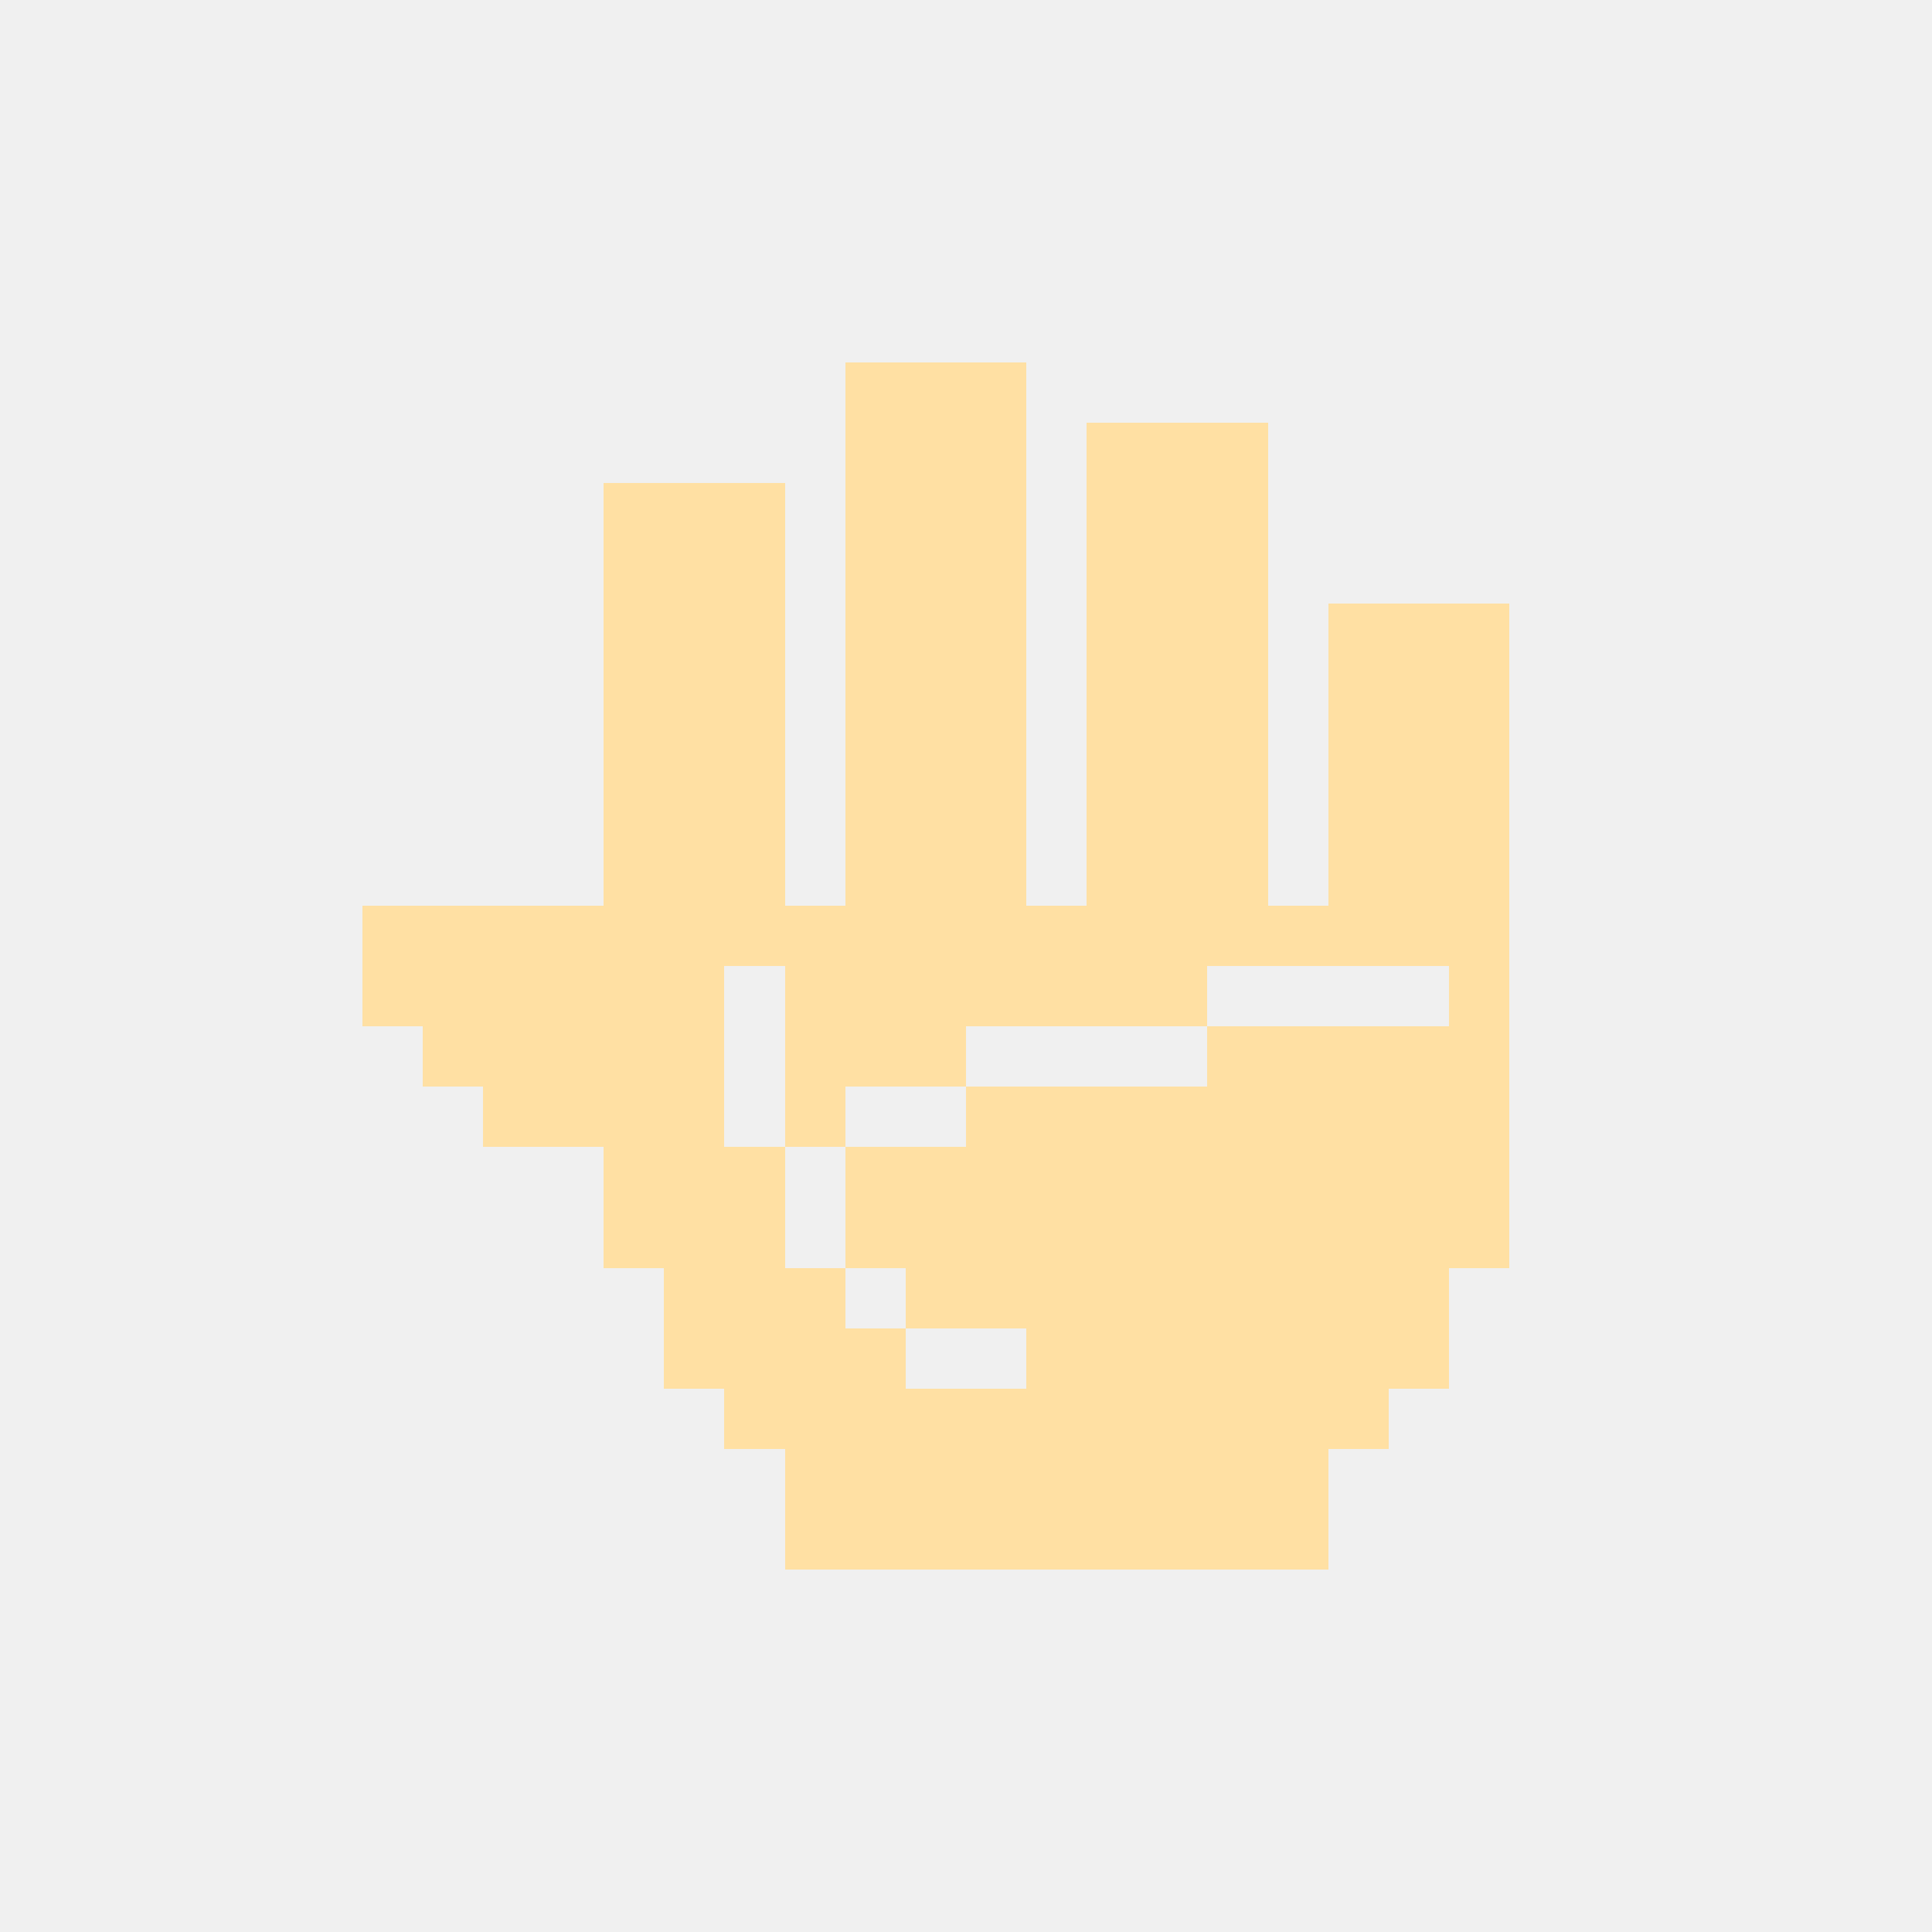
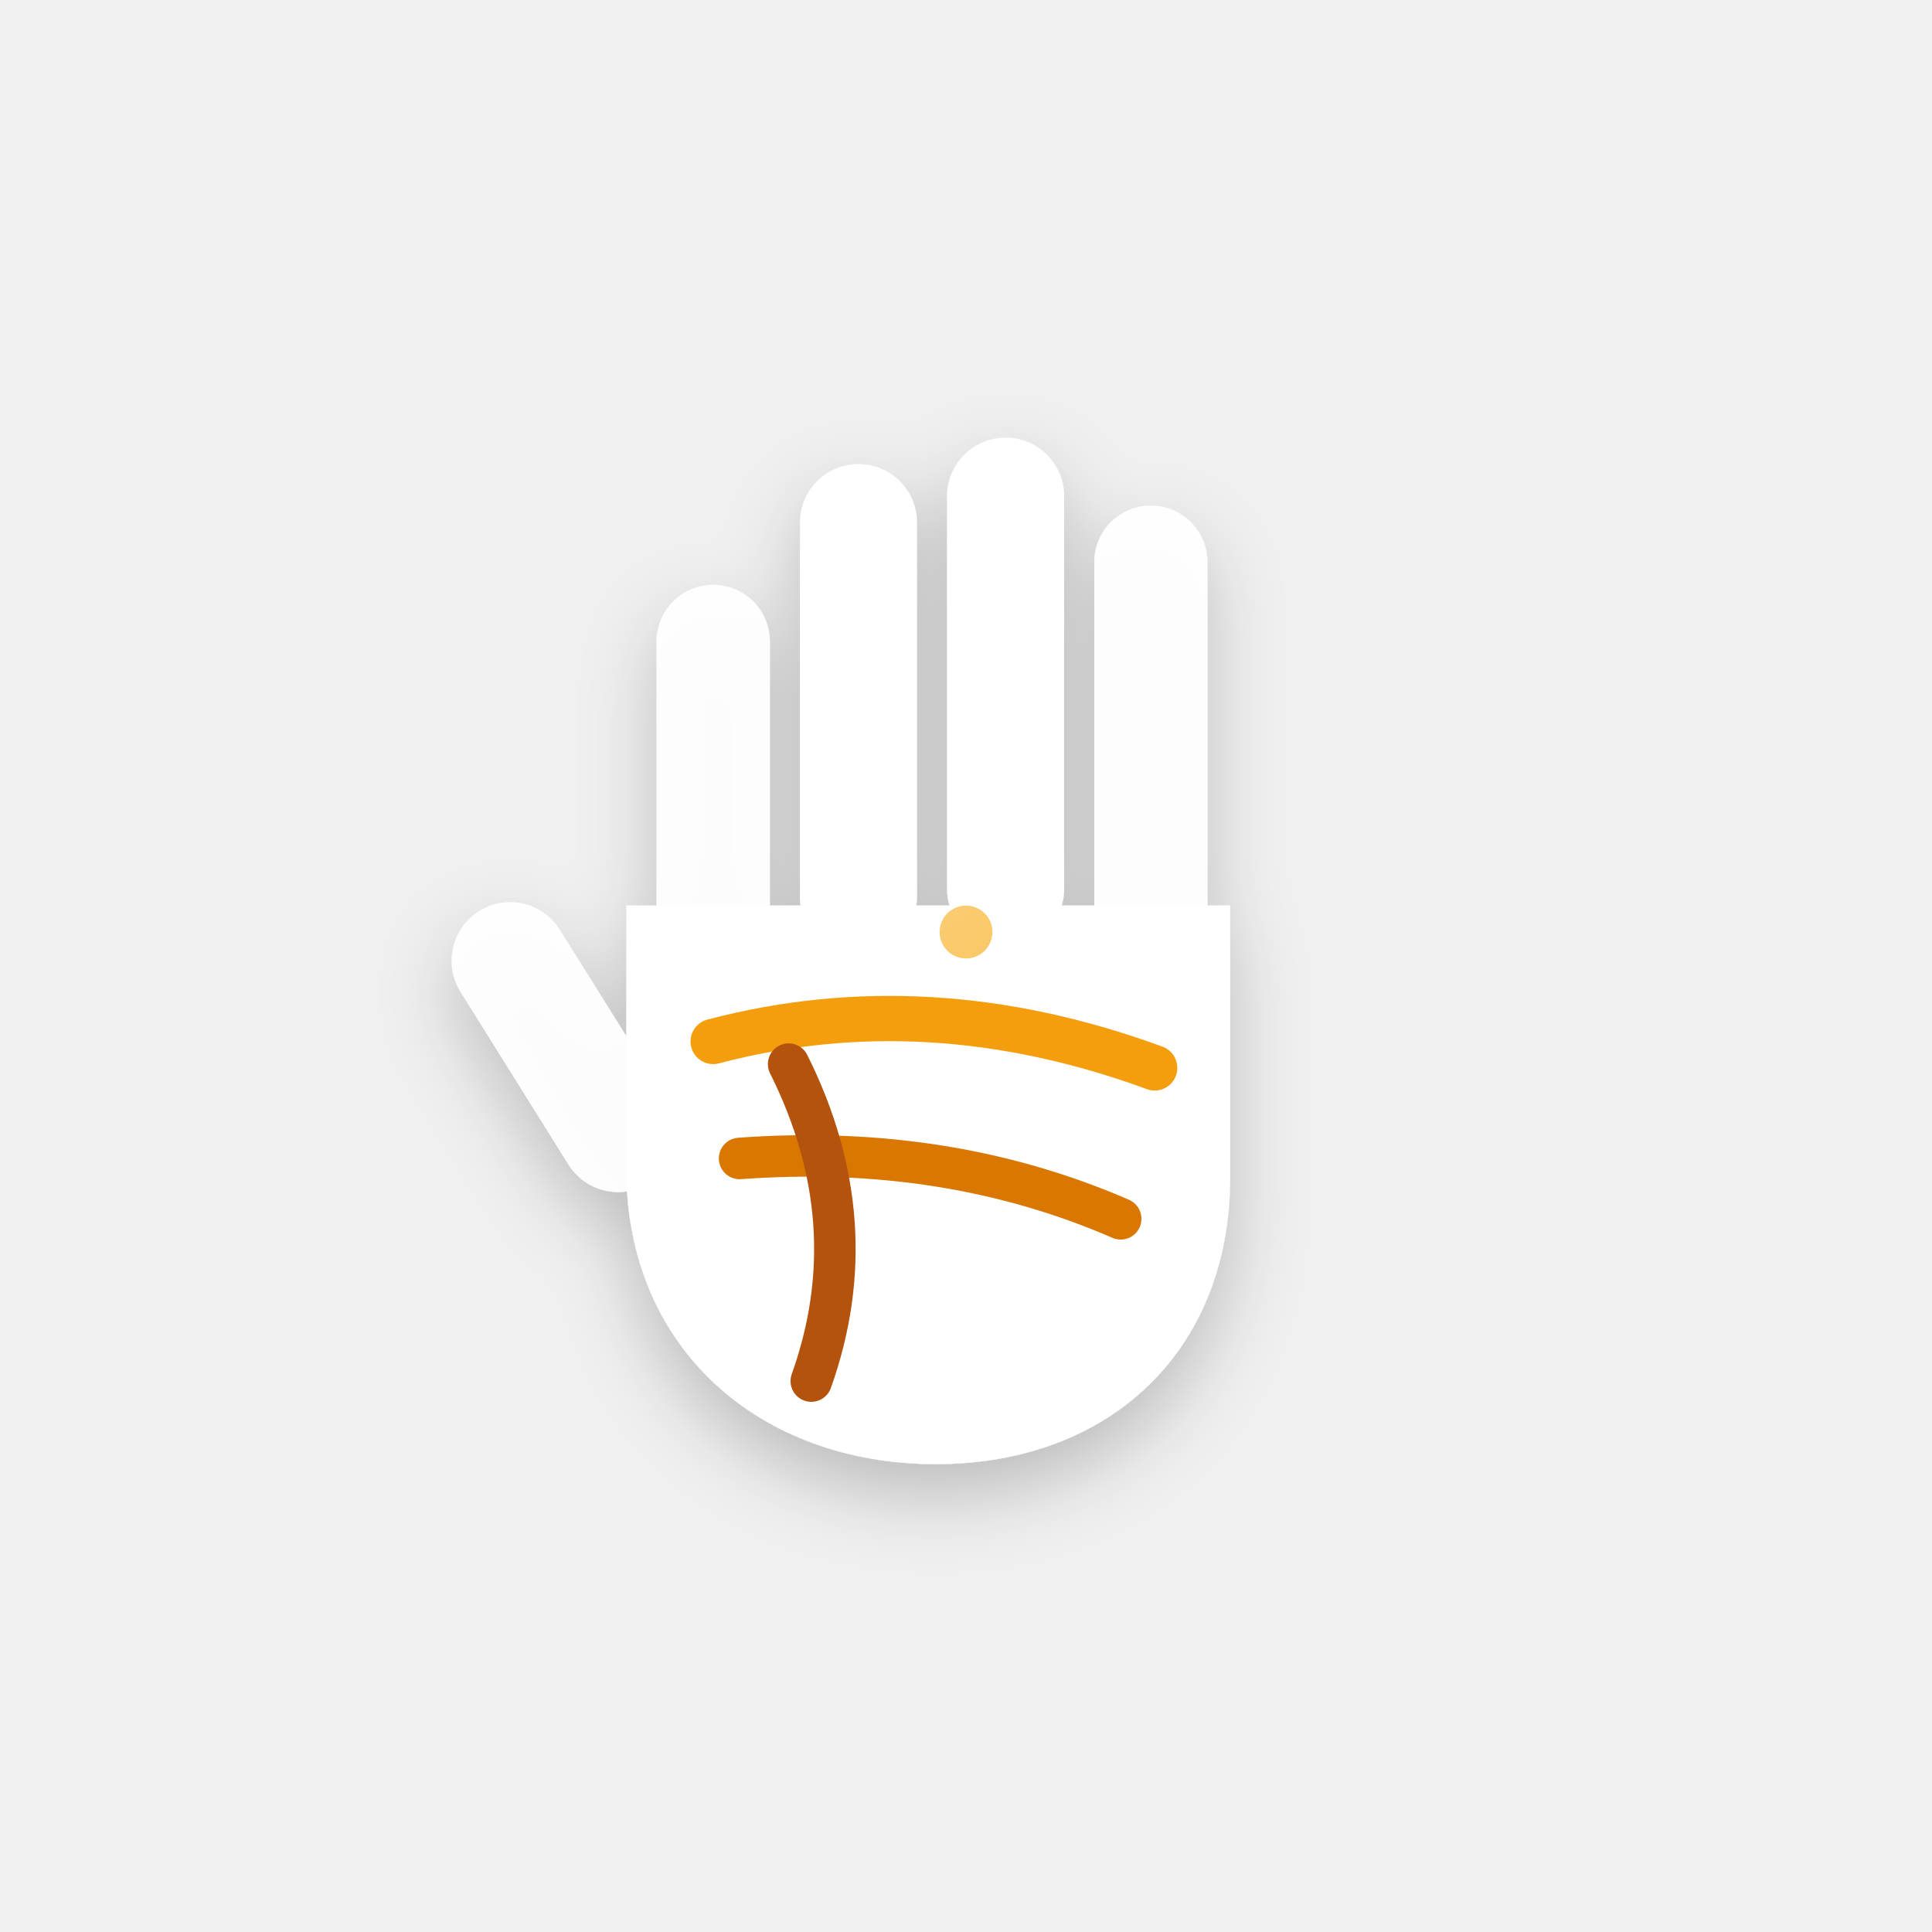
- <svg xmlns="http://www.w3.org/2000/svg" viewBox="0 0 1024 1024" shape-rendering="crispEdges">
-   <path fill="#FFE0A3" d="M448 192h96v288h-96zM576 224h96v256h-96zM320 256h96v224h-96zM704 320h96v160h-96zM192 480h608v32h-608zM192 512h192v32h-192zM416 512h224v32h-224zM768 512h32v32h-32zM224 544h160v32h-160zM416 544h96v32h-96zM640 544h160v32h-160zM256 576h128v32h-128zM416 576h32v32h-32zM512 576h288v32h-288zM320 608h96v64h-96zM448 608h352v64h-352zM352 672h96v32h-96zM480 672h288v32h-288zM352 704h128v32h-128zM544 704h224v32h-224zM384 736h352v32h-352zM416 768h288v64h-288z" />
+ <svg xmlns="http://www.w3.org/2000/svg" viewBox="0 0 1024 1024" width="1024" height="1024">
+   <defs>
+     <filter id="sh" x="-20%" y="-20%" width="140%" height="140%">
+       <feDropShadow dx="0" dy="16" stdDeviation="20" flood-color="#000000" flood-opacity="0.22" />
+     </filter>
+     <linearGradient id="gold" x1="300" y1="240" x2="720" y2="780" gradientUnits="userSpaceOnUse">
+       <stop offset="0%" stop-color="#FEF3C7" />
+       <stop offset="100%" stop-color="#F59E0B" />
+     </linearGradient>
+   </defs>
+   <g filter="url(#sh)">
+     <rect x="348" y="310" width="60" height="220" rx="30" fill="#FFFFFF" fill-opacity="0.92" />
+     <rect x="424" y="246" width="62" height="260" rx="31" fill="#FFFFFF" />
+     <rect x="502" y="232" width="62" height="270" rx="31" fill="#FFFFFF" />
+     <rect x="580" y="268" width="60" height="240" rx="30" fill="#FFFFFF" fill-opacity="0.94" />
+     <rect x="268" y="470" width="62" height="170" rx="31" transform="rotate(-32 299 555)" fill="#FFFFFF" fill-opacity="0.92" />
+     <path d="M 332 480 H 652 V 624 C 652 716 588 776 496 776 C 402 776 332 714 332 620 Z" fill="#FFFFFF" />
+     <path d="M 378 552 Q 492 522 612 566" fill="none" stroke="#F59E0B" stroke-width="24" stroke-linecap="round" />
+     <path d="M 392 614 Q 502 606 594 646" fill="none" stroke="#D97706" stroke-width="22" stroke-linecap="round" />
+     <path d="M 418 564 Q 460 648 430 732" fill="none" stroke="#B45309" stroke-width="22" stroke-linecap="round" />
+     <circle cx="512" cy="494" r="14" fill="url(#gold)" />
+   </g>
</svg>
